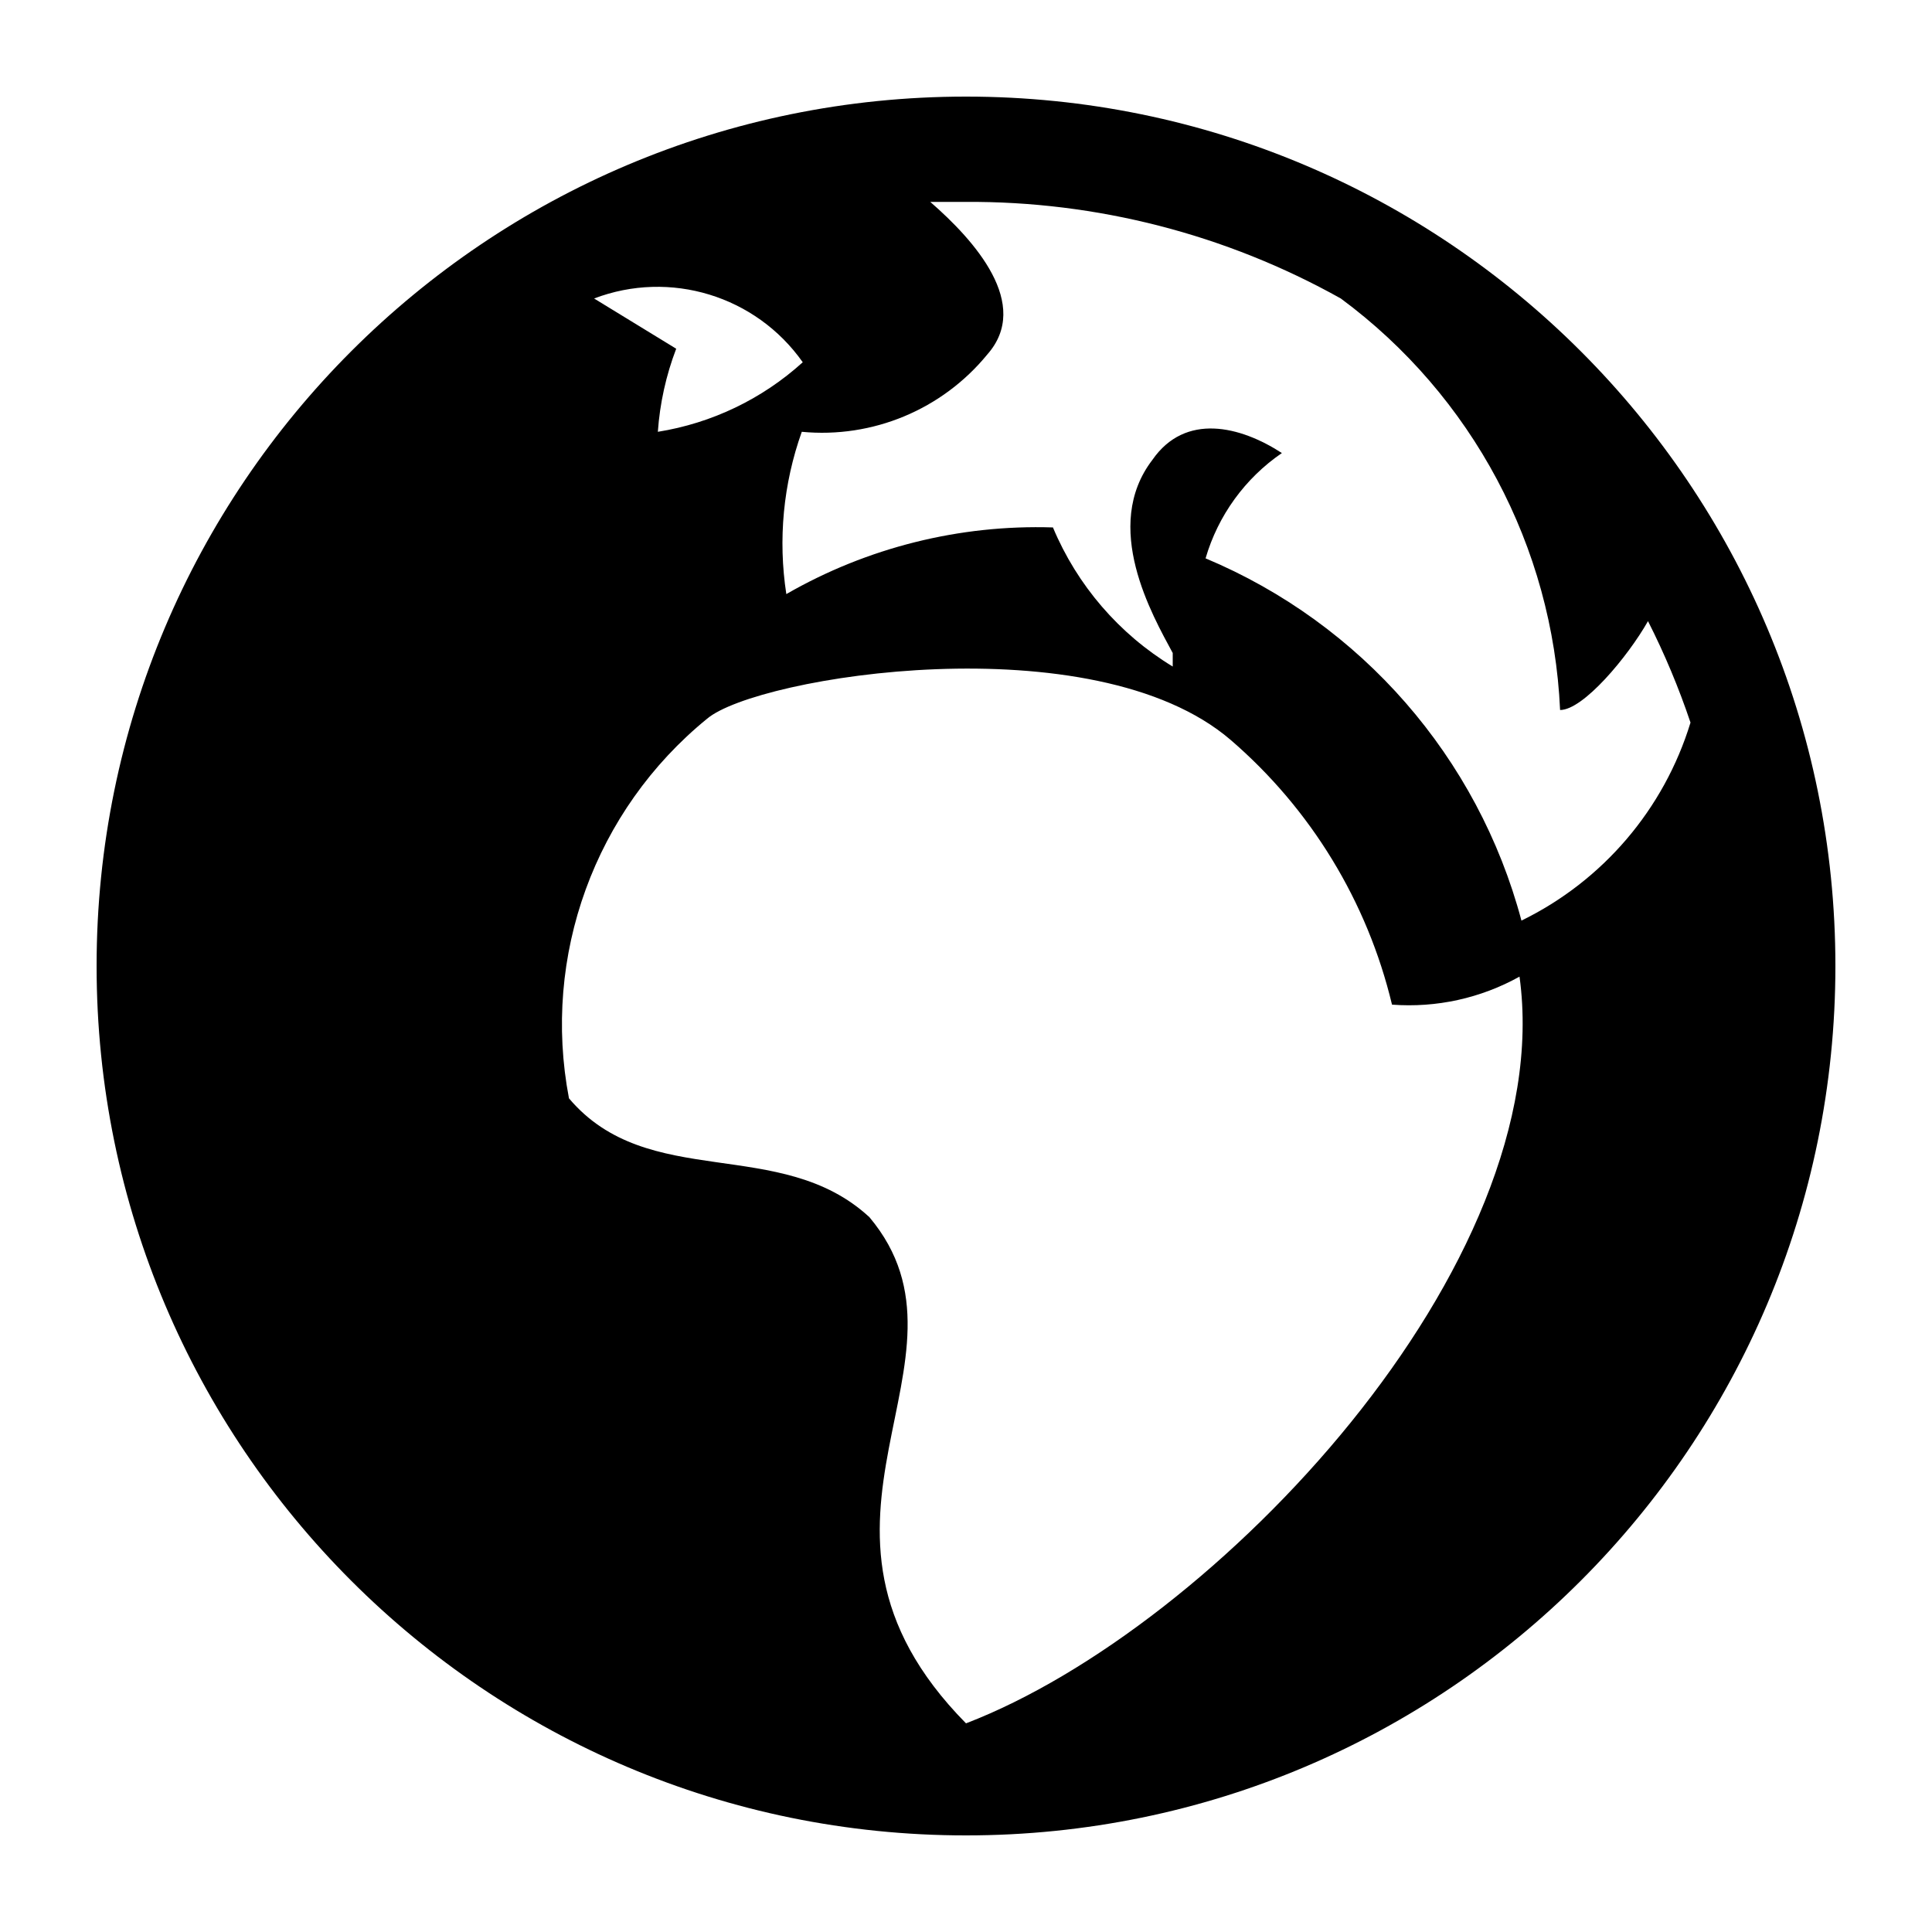
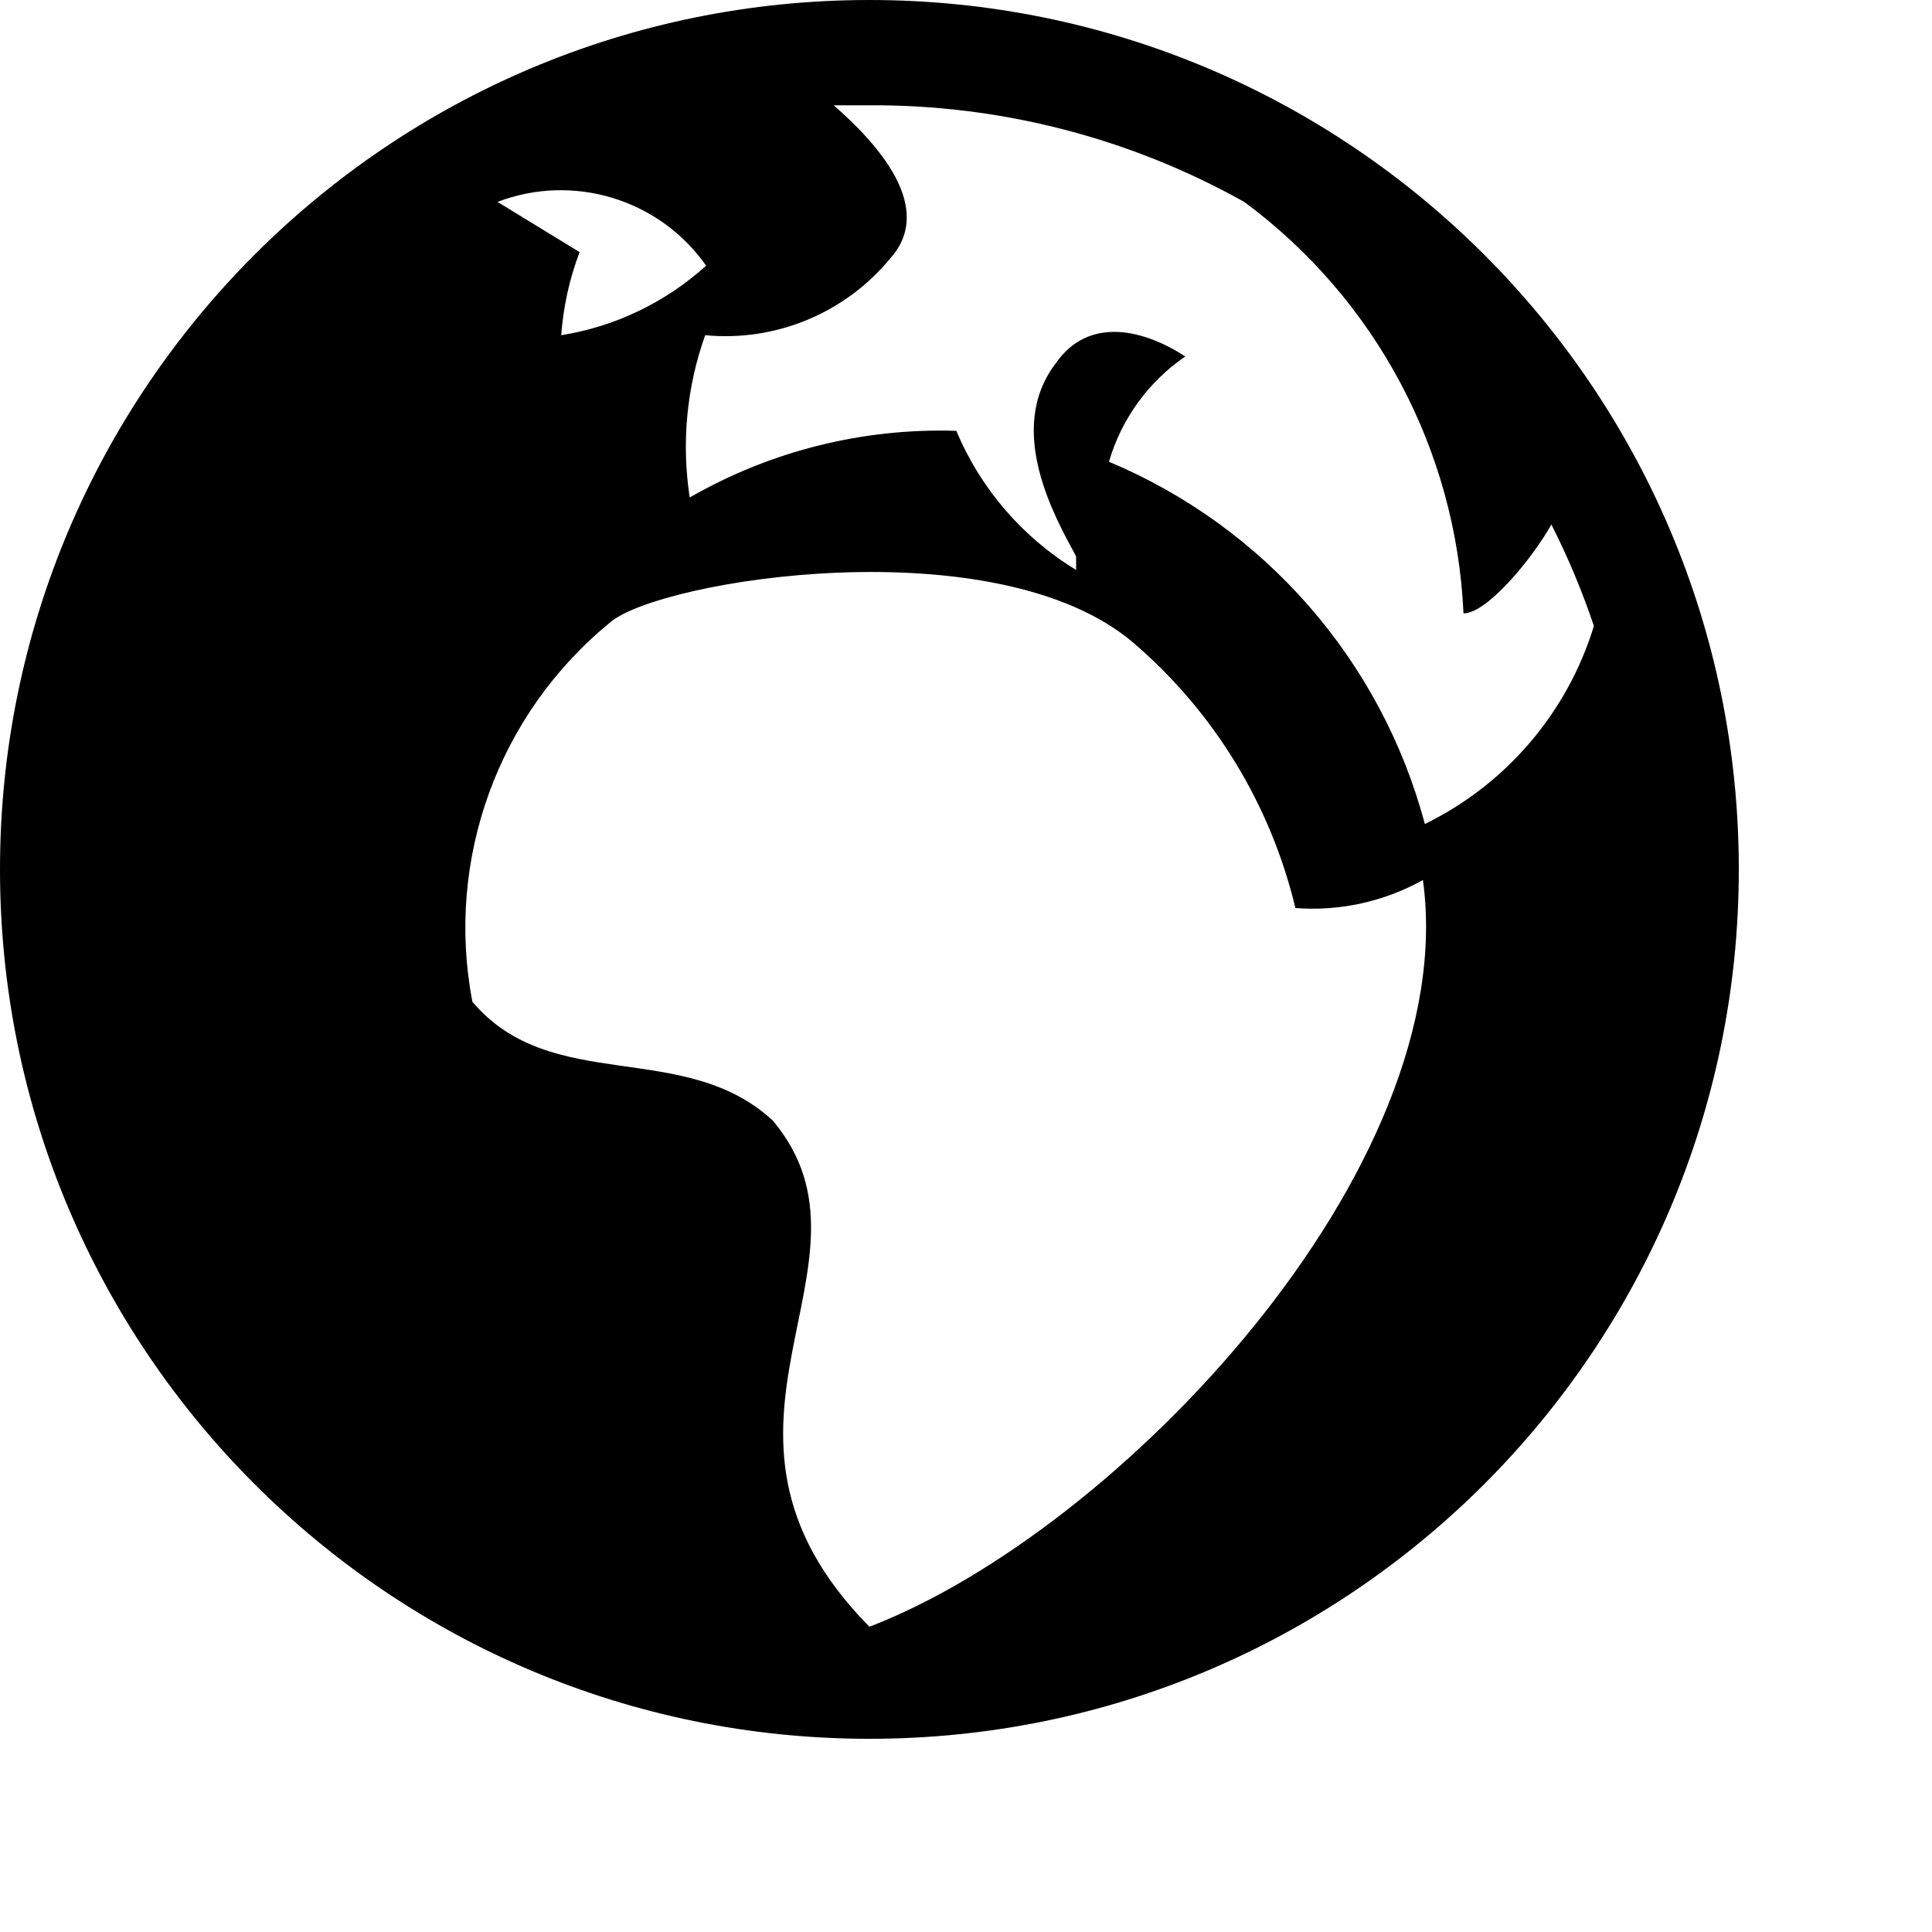
- <svg xmlns="http://www.w3.org/2000/svg" id="Layer_1" data-name="Layer 1" viewBox="0 0 20 20">
-   <path d="M10,1a9,9,0,1,0,9,9A9,9,0,0,0,10,1Zm7.5,6.48a3.38,3.38,0,0,1-1.75,2.05,5.64,5.64,0,0,0-3.27-3.75,2,2,0,0,1,.79-1.09c-.43-.28-1-.42-1.34.07-.53.69,0,1.61.21,2l0,.14A3.07,3.07,0,0,1,10.9,5.46a5.2,5.2,0,0,0-2.76.69A3.44,3.44,0,0,1,8.3,4.47a2.21,2.21,0,0,0,1.92-.8c.46-.52-.13-1.18-.59-1.58l.36,0a7.86,7.86,0,0,1,3.89,1,5.61,5.61,0,0,1,2.27,4.26c.24,0,.7-.55.91-.92A7.86,7.86,0,0,1,17.5,7.48ZM10,17.84c-2.05-2.08.25-3.75-1-5.24-.92-.85-2.29-.26-3.11-1.23A4.08,4.08,0,0,1,7.32,7.44c.52-.44,4-1,5.42.22a5.22,5.22,0,0,1,1.67,2.74,2.35,2.35,0,0,0,1.32-.29C16.14,13.09,12.58,16.85,10,17.84ZM6.15,3.09a1.84,1.84,0,0,1,2.16.66,2.92,2.92,0,0,1-1.5.72A3,3,0,0,1,7,3.61Z" />
+ <svg xmlns="http://www.w3.org/2000/svg" version="1.1" width="20" height="20" viewBox="0 0 20 20">
+   <path d="M9,0 C4.029,2.22044605e-16 6.66133815e-16,4.029 0,9 C-6.66133815e-16,13.971 4.029,18 9,18 C13.971,18 18,13.971 18,9 C18,4.029 13.971,6.66133815e-16 9,0 Z M16.5,6.48 C16.226,7.376 15.592,8.119 14.75,8.53 C14.3,6.841 13.092,5.456 11.48,4.78 C11.609,4.336 11.889,3.951 12.27,3.69 C11.84,3.41 11.27,3.27 10.93,3.76 C10.4,4.45 10.93,5.37 11.14,5.76 L11.14,5.9 C10.585,5.563 10.151,5.059 9.9,4.46 C8.934,4.429 7.978,4.668 7.14,5.15 C7.053,4.585 7.108,4.008 7.3,3.47 C8.033,3.54 8.753,3.24 9.22,2.67 C9.68,2.15 9.09,1.49 8.63,1.09 L8.99,1.09 C10.351,1.081 11.692,1.425 12.88,2.09 C14.24,3.095 15.074,4.66 15.15,6.35 C15.39,6.35 15.85,5.8 16.06,5.43 C16.232,5.769 16.379,6.12 16.5,6.48 L16.5,6.48 Z M9,16.84 C6.95,14.76 9.25,13.09 8,11.6 C7.08,10.75 5.71,11.34 4.89,10.37 C4.608,8.897 5.157,7.388 6.32,6.44 C6.84,6 10.32,5.44 11.74,6.66 C12.571,7.375 13.155,8.334 13.41,9.4 C13.869,9.435 14.328,9.334 14.73,9.11 C15.14,12.09 11.58,15.85 9,16.84 Z M5.15,2.09 C5.936,1.79 6.826,2.062 7.31,2.75 C6.89,3.13 6.369,3.381 5.81,3.47 C5.831,3.176 5.895,2.886 6,2.61 L5.15,2.09 Z" />
</svg>
